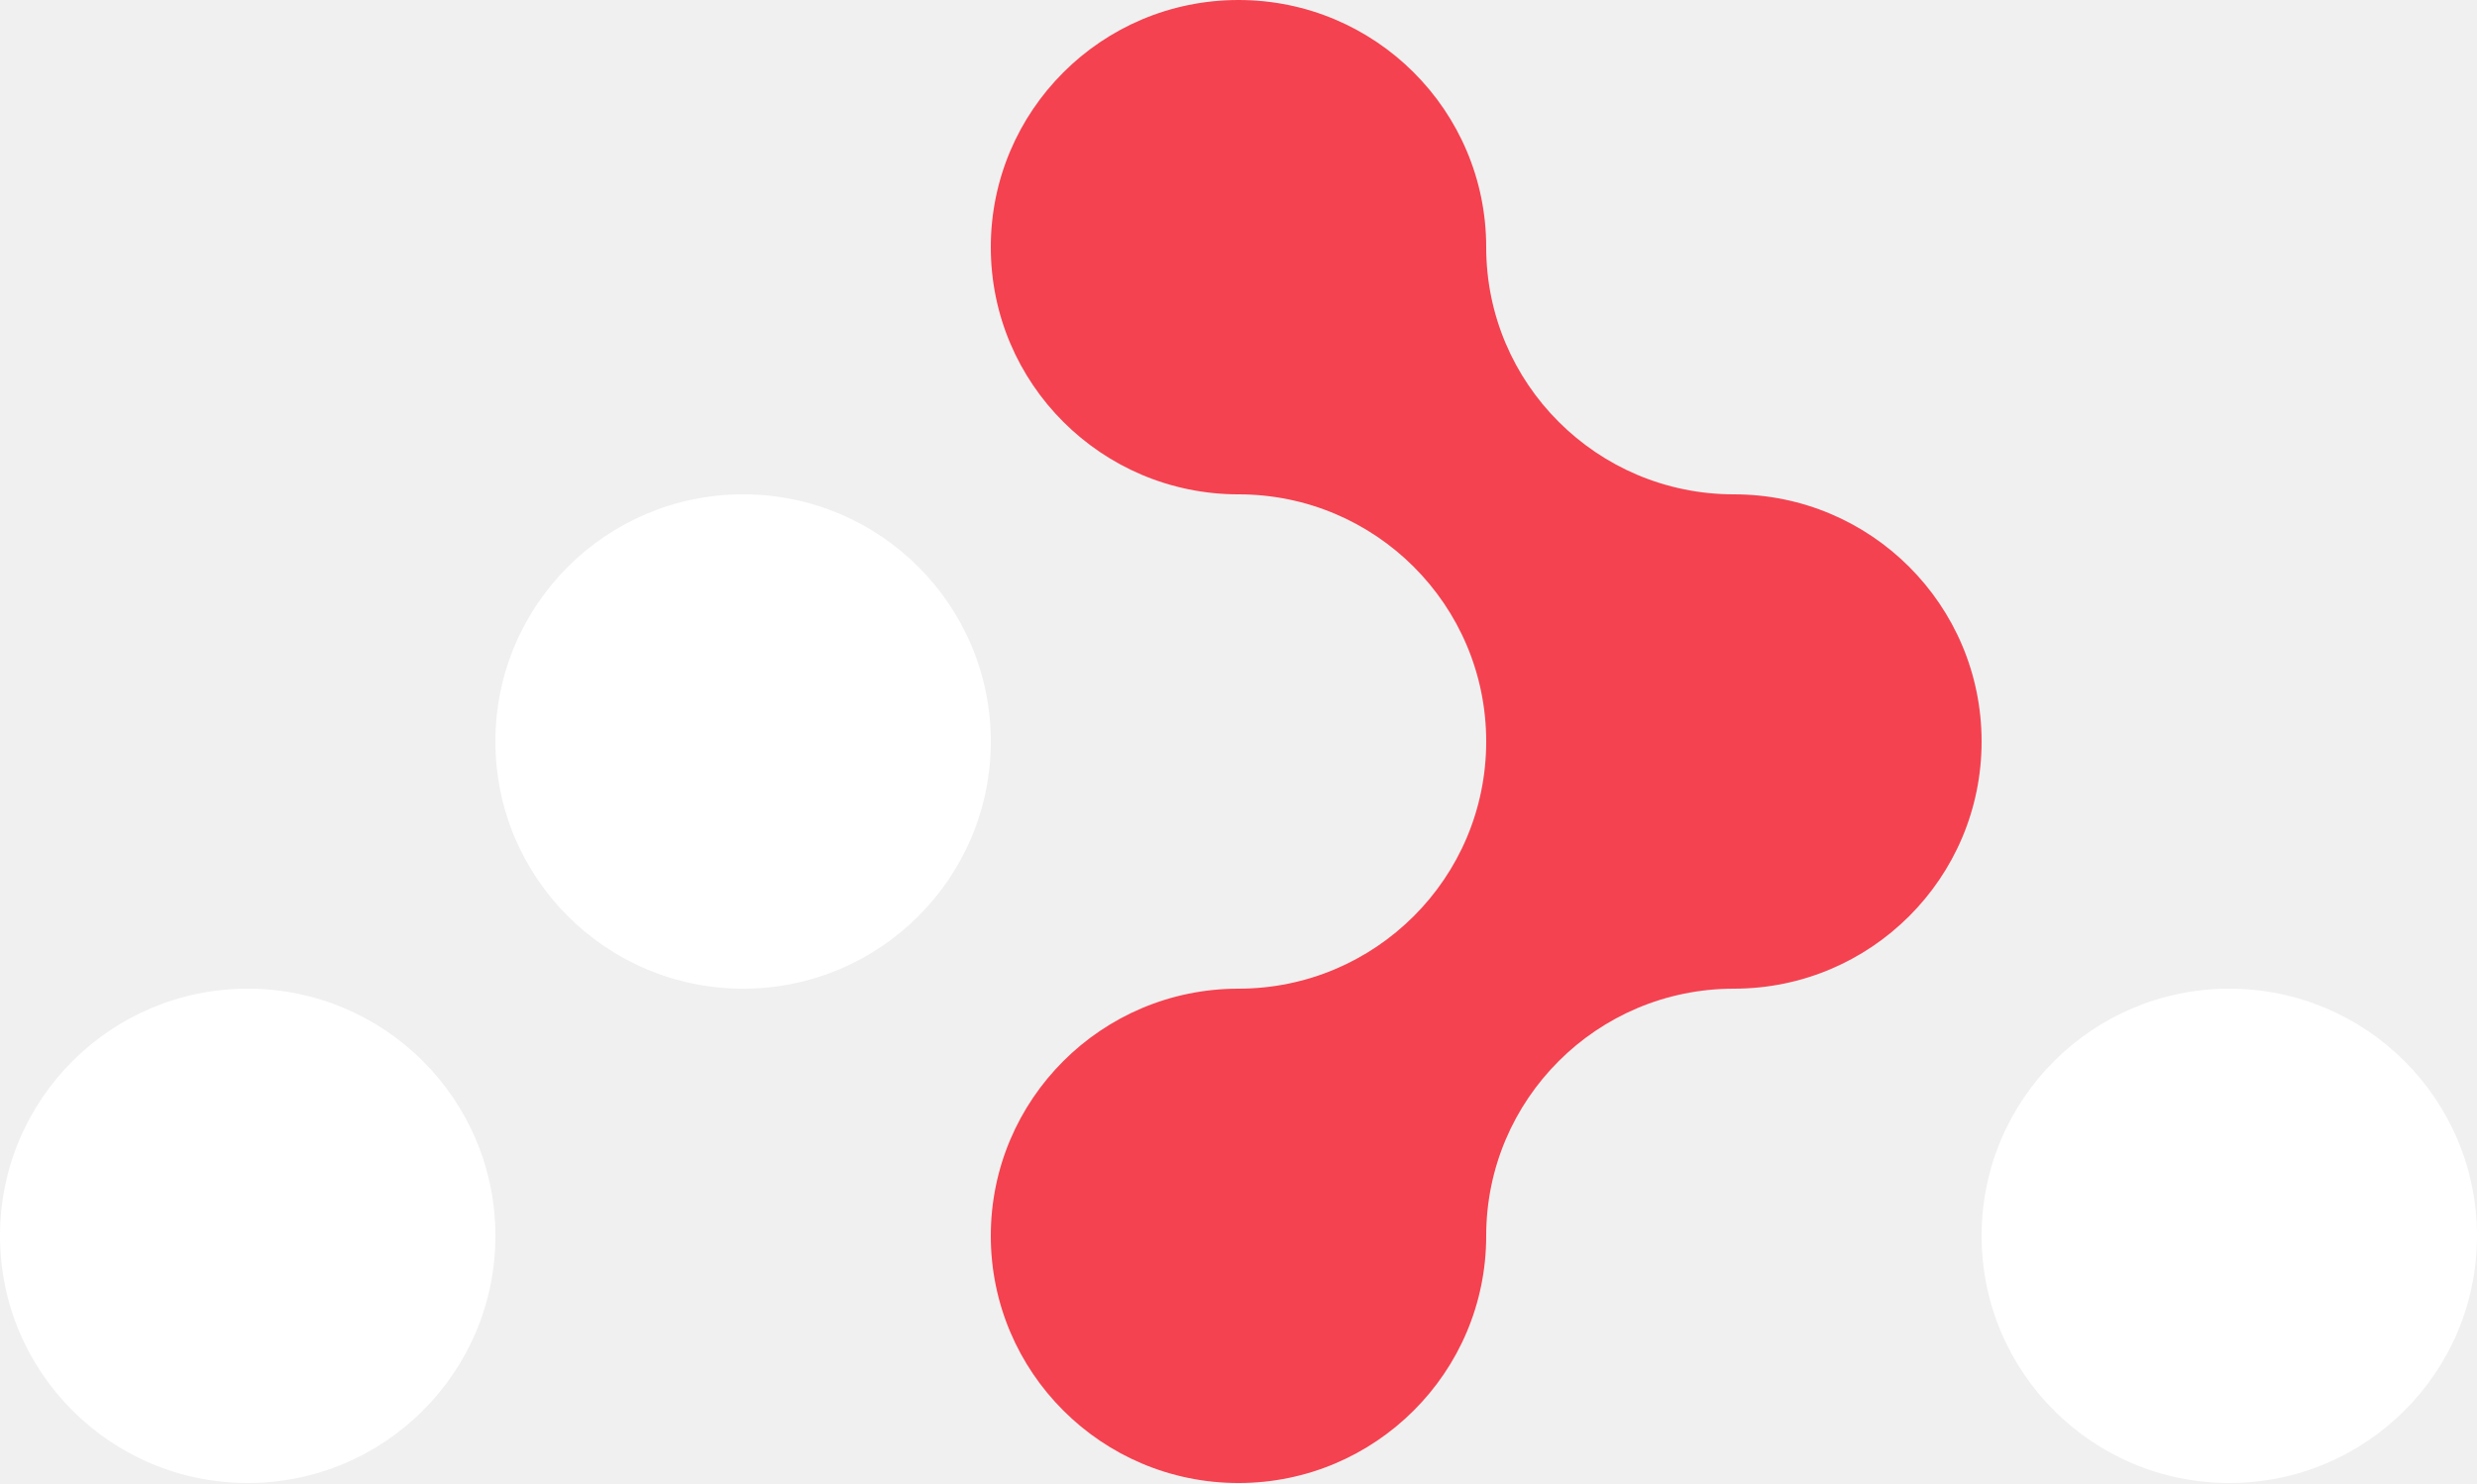
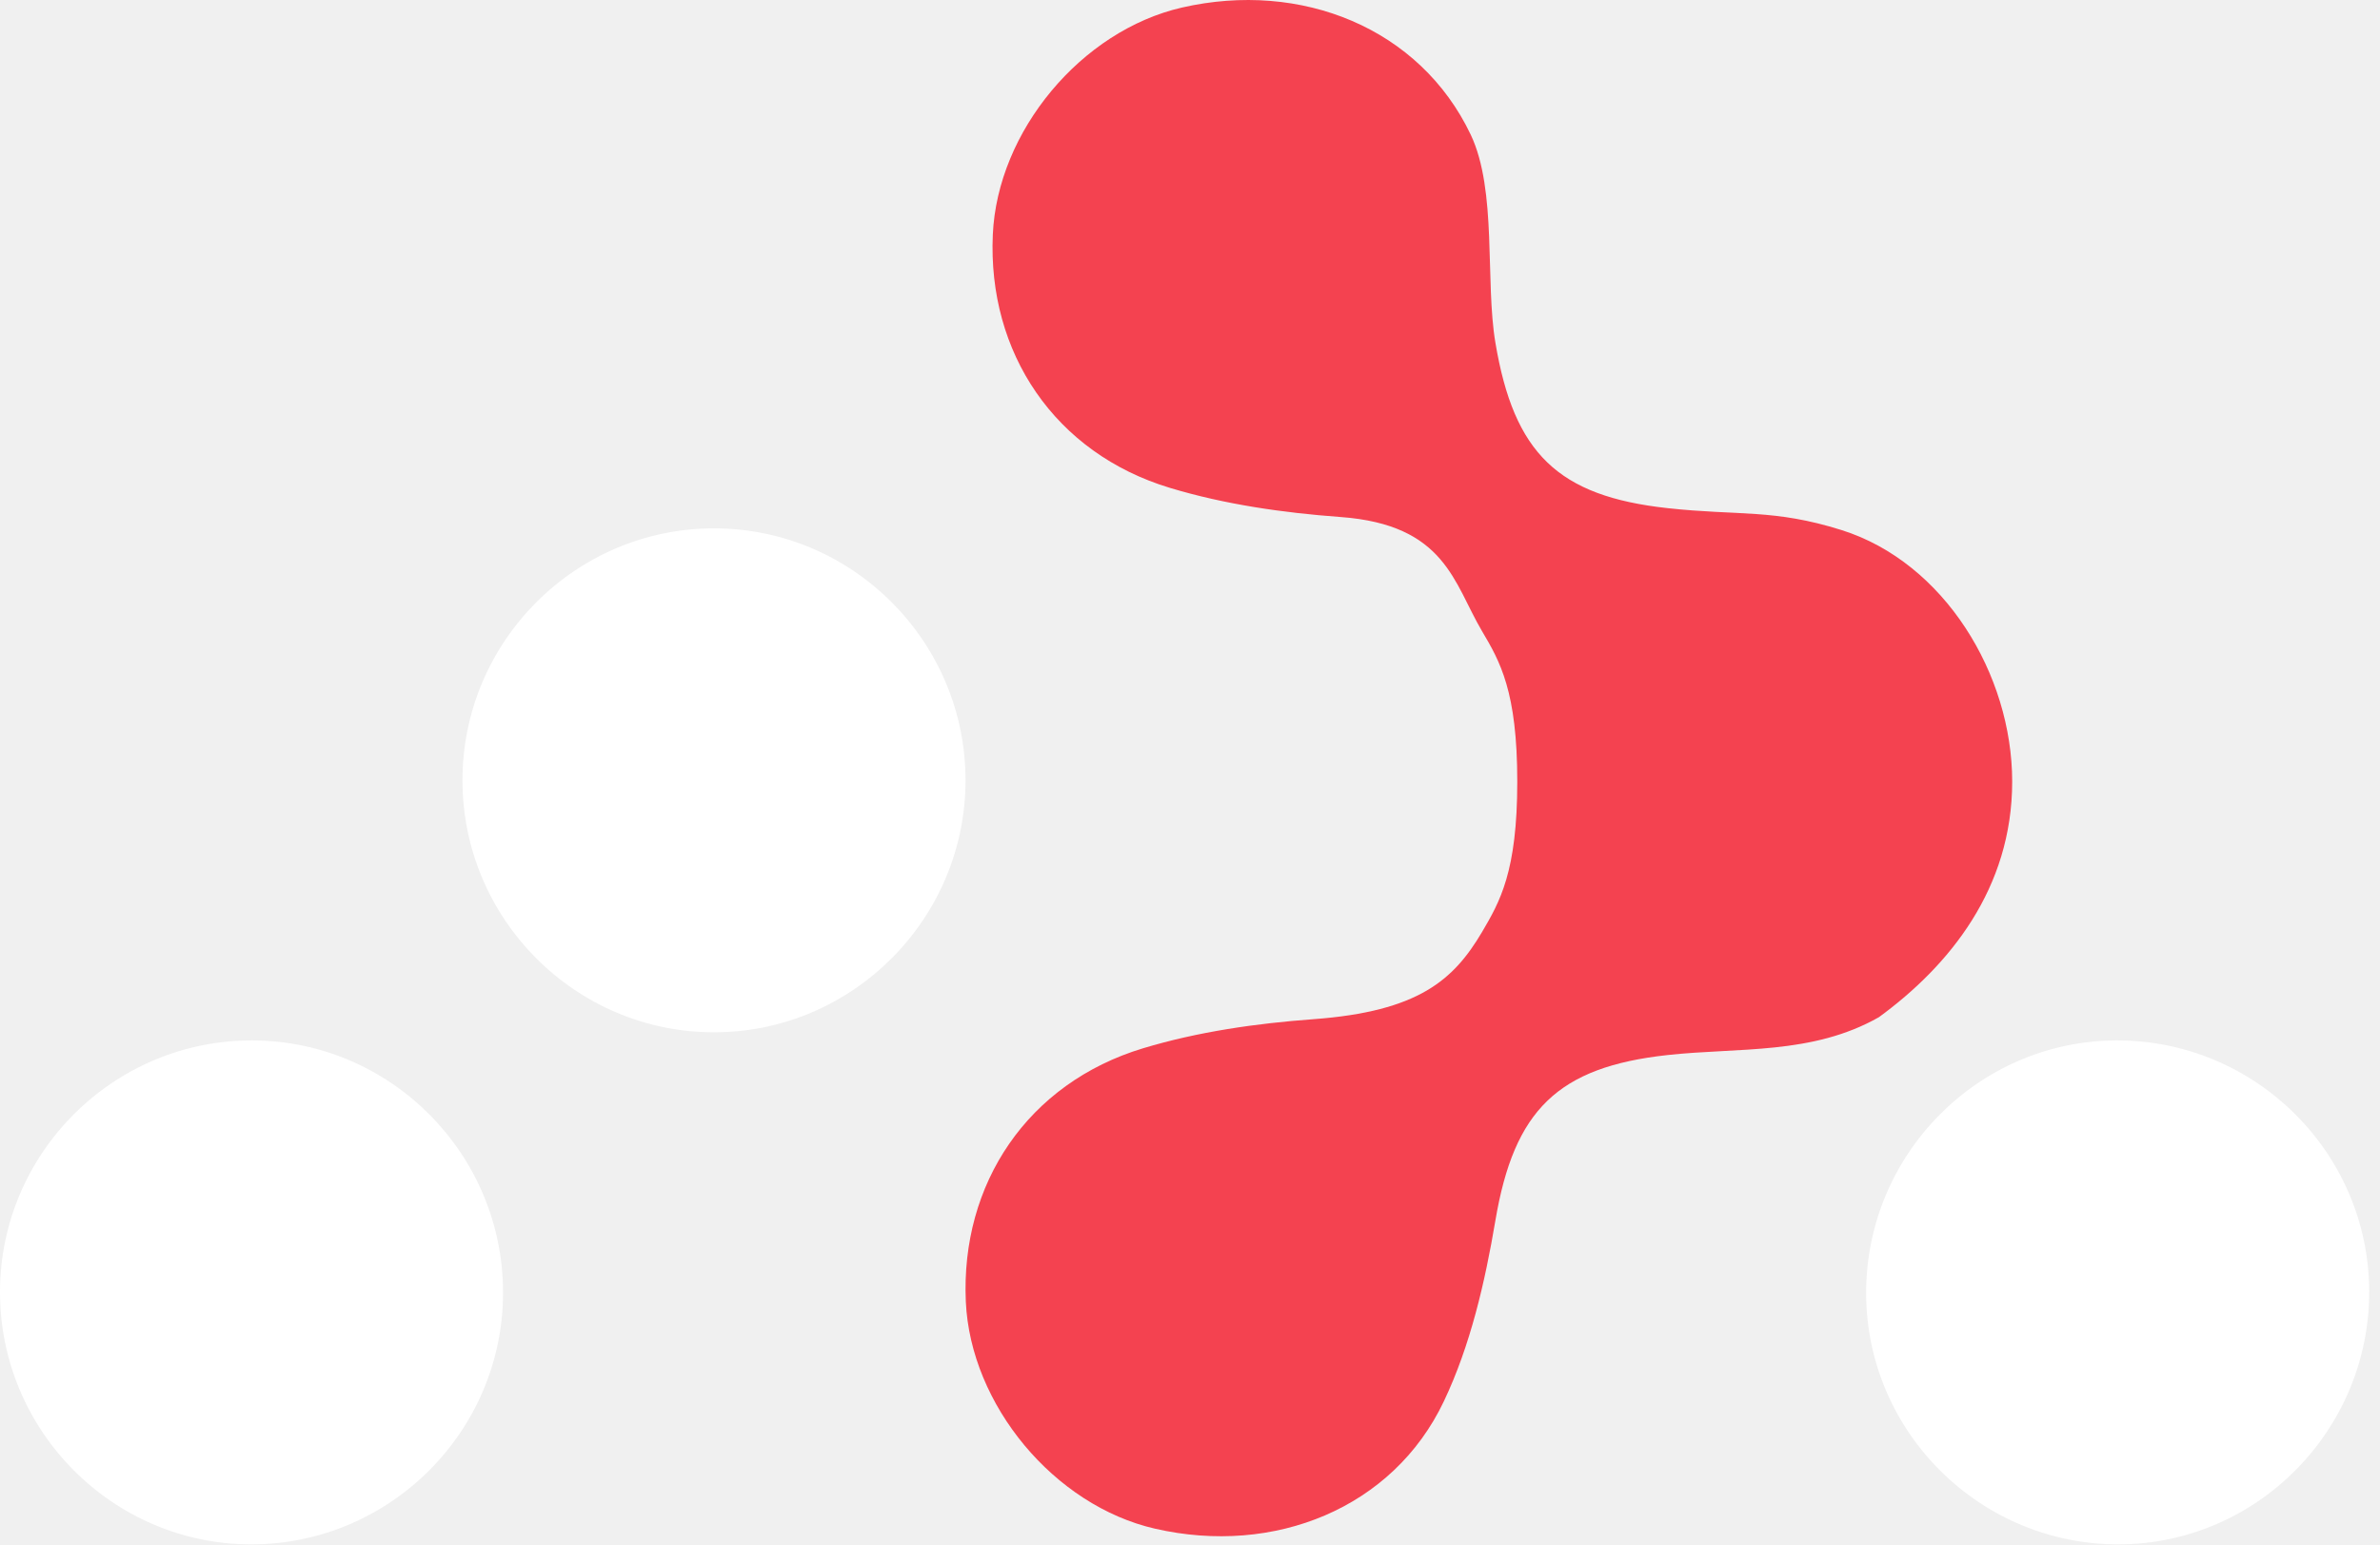
- <svg xmlns="http://www.w3.org/2000/svg" width="334" height="200" viewBox="0 0 334 200" fill="none">
-   <path d="M267.2 100C267.2 109.207 263.466 117.54 257.421 123.567C251.375 129.6 243.025 133.333 233.8 133.333C224.575 133.333 216.225 137.06 210.186 143.093C204.141 149.127 200.4 157.46 200.4 166.667C200.4 175.873 196.666 184.207 190.621 190.233C184.575 196.267 176.225 200 167 200C157.775 200 149.425 196.267 143.386 190.233C137.341 184.207 133.6 175.873 133.6 166.667C133.6 157.46 137.341 149.127 143.386 143.093C149.425 137.06 157.775 133.333 167 133.333C176.225 133.333 184.575 129.6 190.621 123.567C196.666 117.54 200.4 109.207 200.4 100C200.4 81.587 185.45 66.667 167 66.667C157.775 66.667 149.425 62.933 143.386 56.9C137.341 50.873 133.6 42.54 133.6 33.333C133.6 24.127 137.341 15.793 143.386 9.76C149.425 3.727 157.775 0 167 0C185.45 0 200.4 14.92 200.4 33.333C200.4 42.54 204.141 50.873 210.186 56.9C216.225 62.933 224.575 66.667 233.8 66.667C252.25 66.667 267.2 81.587 267.2 100Z" fill="#F44250" />
-   <path d="M133.6 100C133.6 81.59 118.646 66.666 100.2 66.666C81.754 66.666 66.8 81.59 66.8 100C66.8 118.409 81.754 133.333 100.2 133.333C118.646 133.333 133.6 118.409 133.6 100Z" fill="white" />
-   <path d="M66.8 166.667C66.8 148.257 51.846 133.333 33.4 133.333C14.954 133.333 0 148.257 0 166.667C0 185.076 14.954 200 33.4 200C51.846 200 66.8 185.076 66.8 166.667Z" fill="white" />
-   <path d="M334 166.667C334 148.257 319.047 133.333 300.6 133.333C282.154 133.333 267.2 148.257 267.2 166.667C267.2 185.076 282.154 200 300.6 200C319.047 200 334 185.076 334 166.667Z" fill="white" />
+ <svg xmlns="http://www.w3.org/2000/svg" width="94" height="61" viewBox="0 0 94 61" fill="none">
+   <path d="M72.731 20.936C70.055 20.094 68.672 20.378 65.865 20.071C61.525 19.598 59.795 17.901 59.062 13.536C58.651 11.098 59.136 7.53 58.088 5.321C56.084 1.109 51.394 -0.78 46.683 0.298C42.705 1.21 39.395 5.185 39.212 9.266C39.002 13.925 41.657 17.901 46.216 19.273C48.381 19.926 50.682 20.255 52.944 20.421C57.093 20.724 57.411 23.03 58.533 24.928C59.241 26.124 59.926 27.303 59.926 30.871C59.926 34.439 59.236 35.618 58.533 36.815C57.411 38.709 56.027 39.949 51.879 40.256C49.617 40.422 47.312 40.751 45.15 41.404C40.592 42.781 37.937 46.752 38.146 51.411C38.33 55.492 41.639 59.468 45.617 60.38C50.329 61.462 55.019 59.569 57.023 55.356C58.075 53.147 58.651 50.644 59.062 48.207C59.8 43.841 61.529 42.145 65.865 41.672C68.672 41.365 71.578 41.672 74.209 40.177C76.99 38.146 79.473 35.097 79.473 30.871C79.473 26.646 76.797 22.216 72.731 20.936Z" fill="#F44250" />
+   <path d="M28.2 40.774C22.729 40.774 18.266 36.303 18.266 30.821C18.266 25.34 22.729 20.869 28.2 20.869C33.671 20.869 38.134 25.34 38.134 30.821C38.134 36.298 33.666 40.774 28.2 40.774Z" fill="white" />
+   <path d="M9.899 61C4.437 60.987 -0.013 56.498 2.89511e-05 51.012C0.013 45.535 4.494 41.077 9.969 41.095C15.436 41.108 19.886 45.597 19.868 51.083C19.855 56.555 15.374 61.013 9.899 61Z" fill="white" />
+   <path d="M83.714 61C78.234 61.03 73.736 56.59 73.705 51.122C73.675 45.632 78.107 41.126 83.565 41.095C89.044 41.064 93.542 45.505 93.573 50.973C93.604 56.458 89.172 60.969 83.714 61Z" fill="white" />
</svg>
